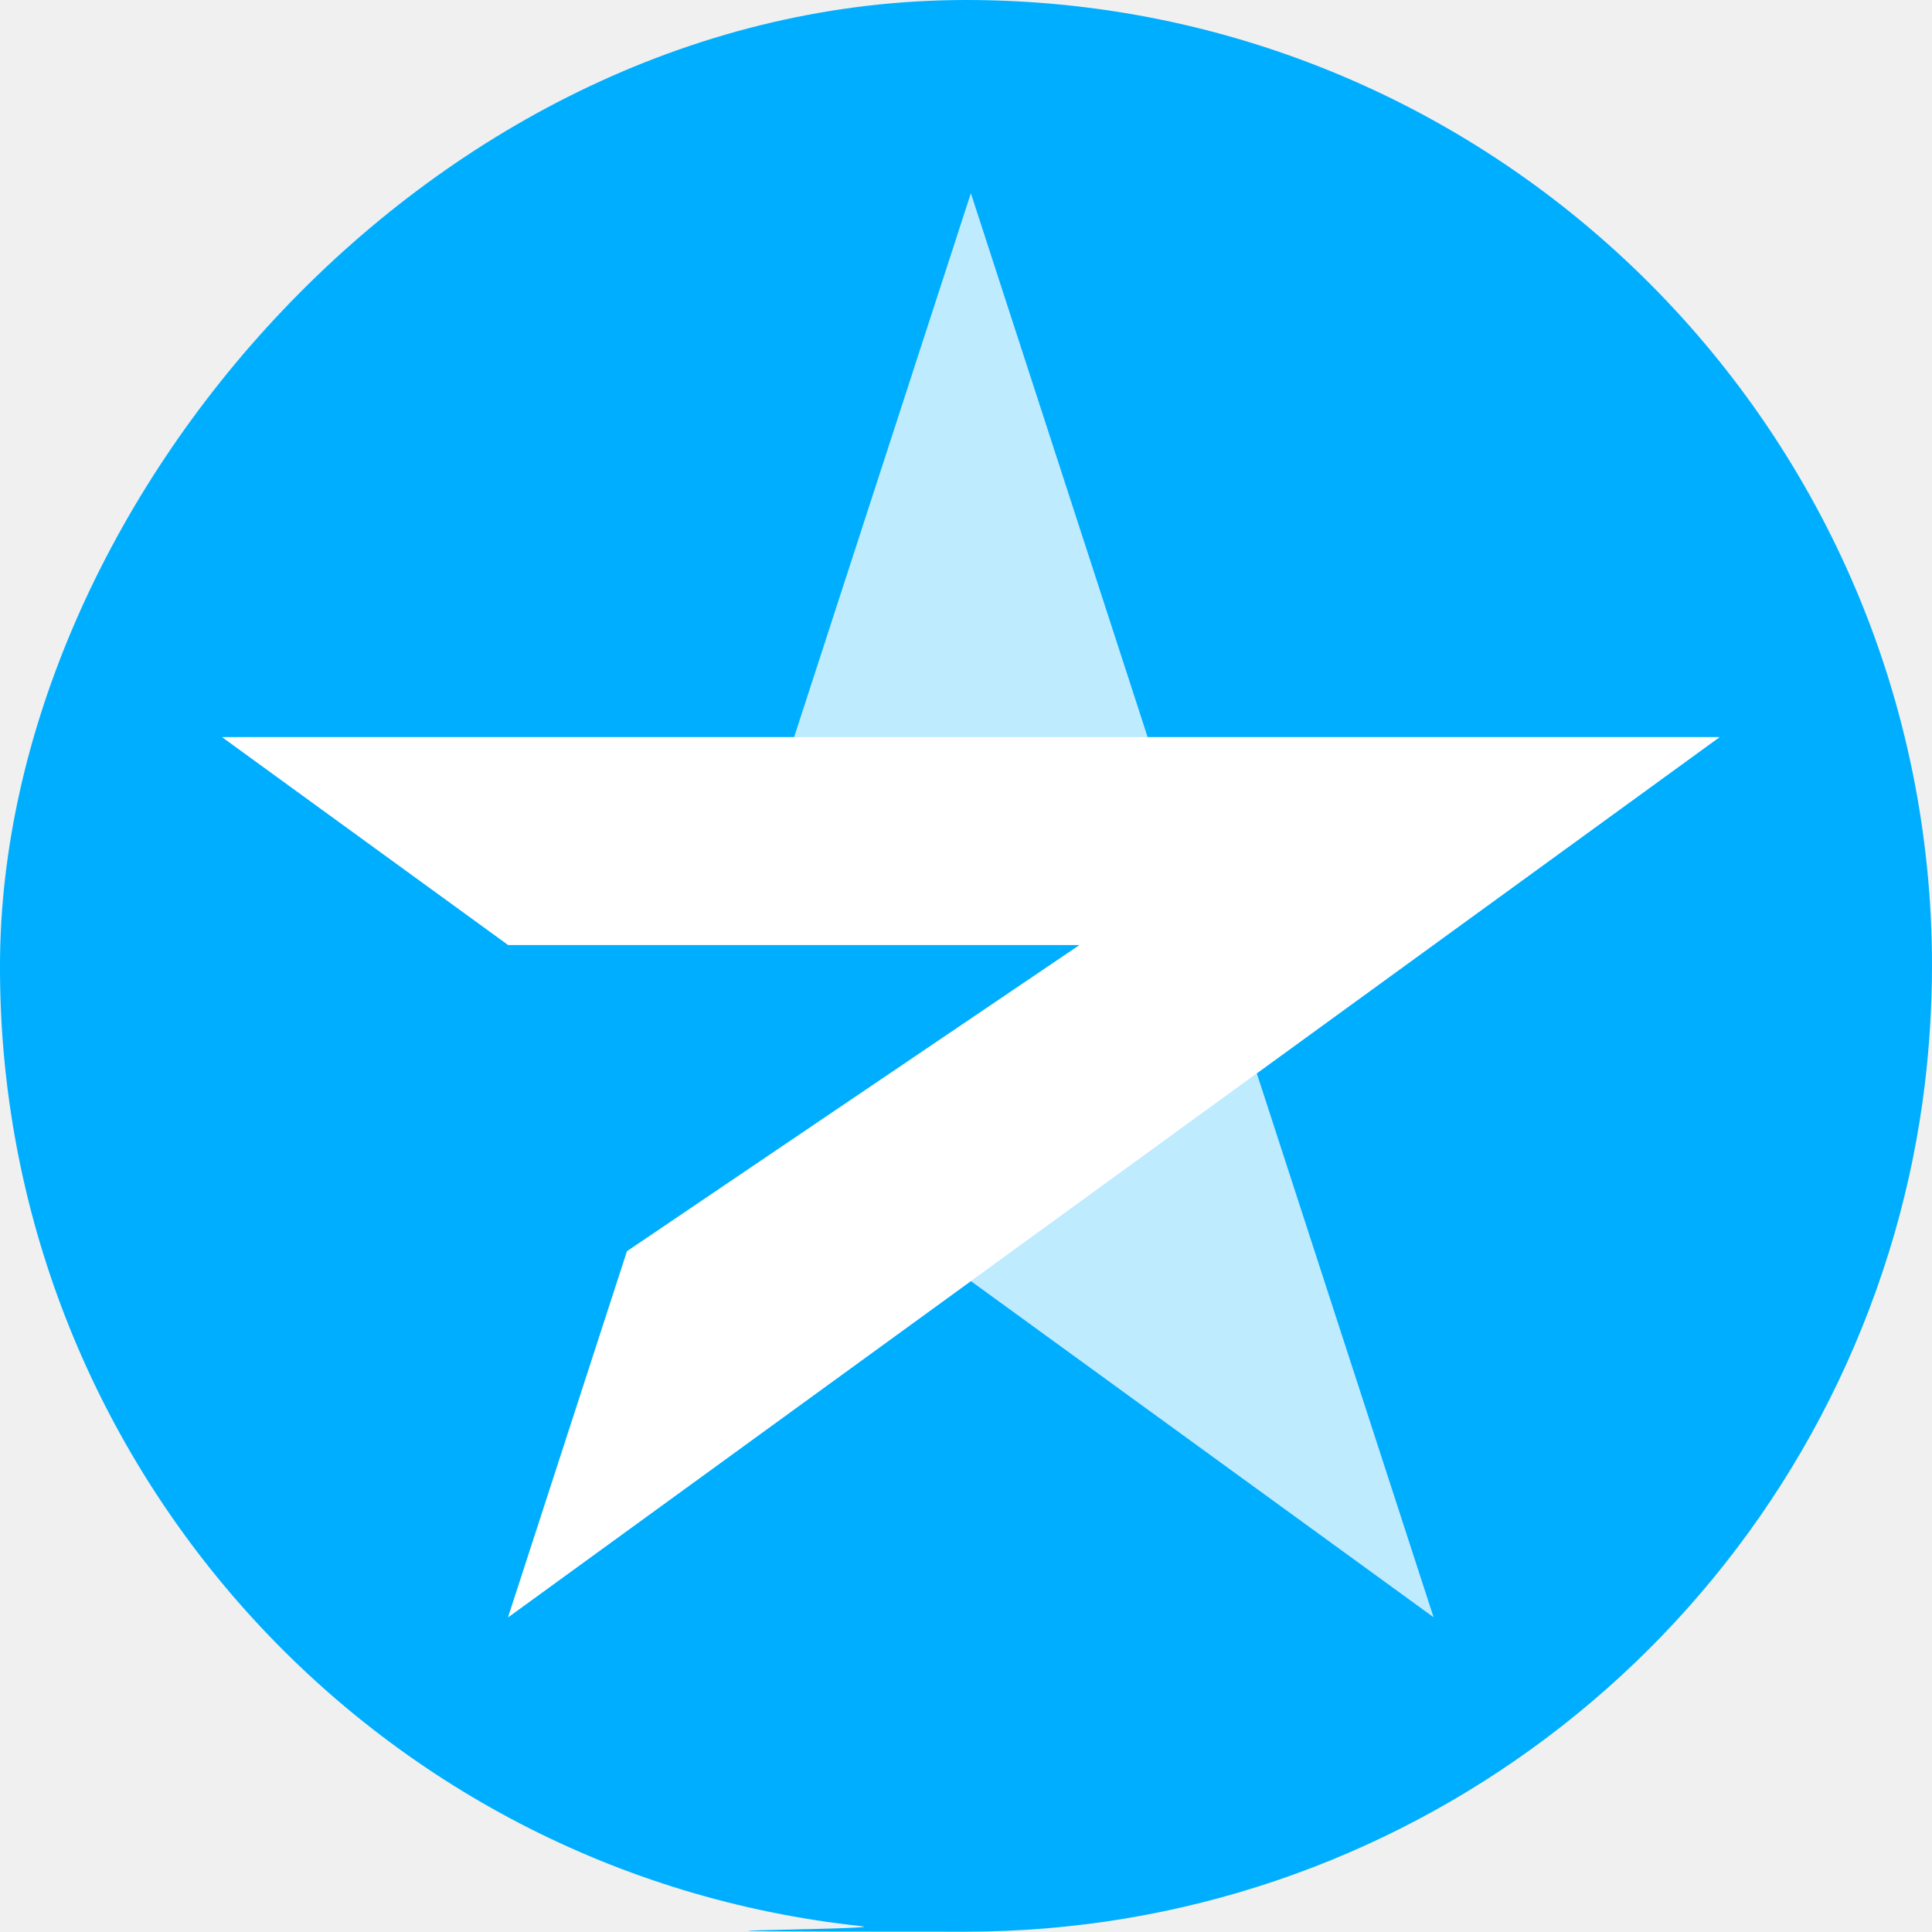
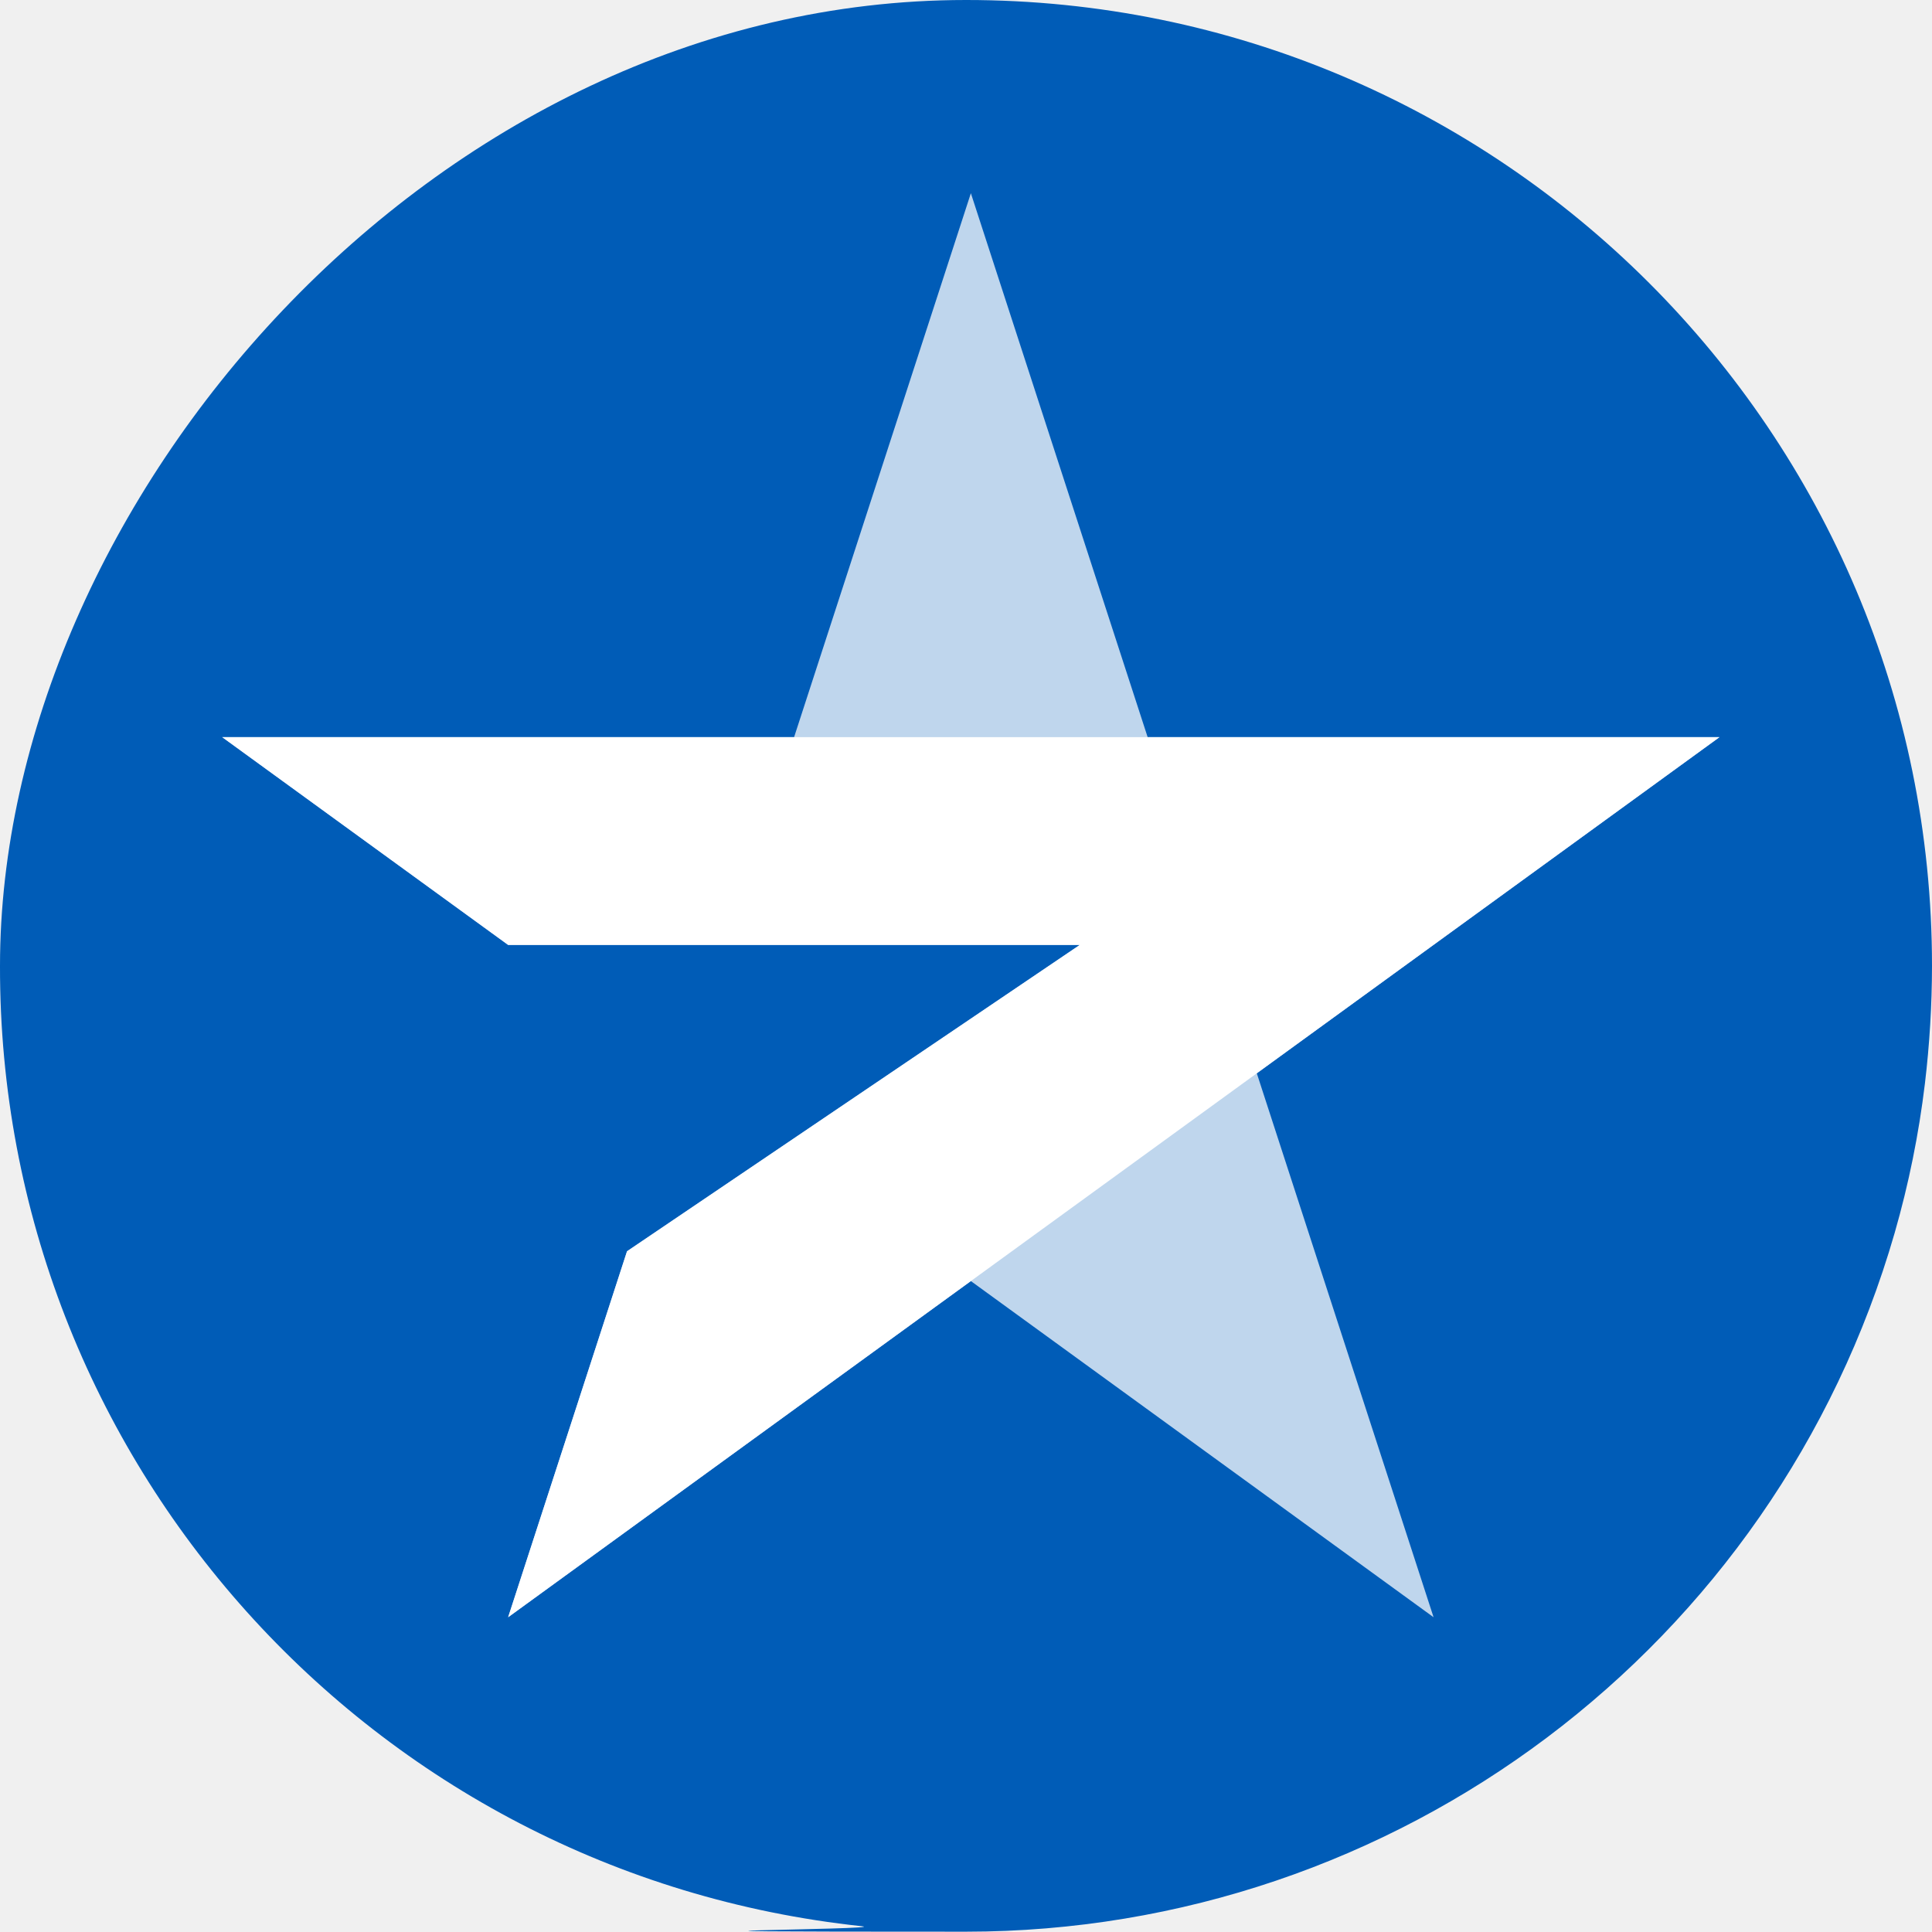
<svg xmlns="http://www.w3.org/2000/svg" width="200" height="200" viewBox="0 0 200 200">
  <defs>
    <clipPath id="clip-CR_Star">
      <rect width="200" height="200" />
    </clipPath>
  </defs>
  <g id="CR_Star" data-name="CR Star" clip-path="url(#clip-CR_Star)">
    <g id="Product_Icon_Ignite" data-name="Product Icon Ignite" transform="translate(0)">
-       <path id="Path_12746" data-name="Path 12746" d="M200,100a104.15,104.15,0,0,1-.733,12.167,98.551,98.551,0,0,1-3.133,15.467A100.058,100.058,0,0,1,100,199.967c-45.633,0-7.233-.2-10.8-.567A99.79,99.79,0,0,1,0,100C0,52.267,44.767,0,100,0A99.994,99.994,0,0,1,200,100Z" fill="#00aeff" />
+       <path id="Path_12746" data-name="Path 12746" d="M200,100a104.15,104.15,0,0,1-.733,12.167,98.551,98.551,0,0,1-3.133,15.467A100.058,100.058,0,0,1,100,199.967c-45.633,0-7.233-.2-10.8-.567A99.79,99.79,0,0,1,0,100C0,52.267,44.767,0,100,0A99.994,99.994,0,0,1,200,100Z" fill="#005cb7" />
    </g>
    <g id="Group_1229" data-name="Group 1229" transform="translate(-137.08 -208.57)">
      <path id="Path_12826" data-name="Path 12826" d="M267.183,319.677l18.3,56.309-47.9-34.8-47.9,34.8L201.992,338.1l46.868-31.711H189.684l-29.6-21.509h59.2l18.3-56.309,18.3,56.309H315.08Z" transform="translate(0 0)" fill="#fff" opacity="0.75" />
      <path id="Path_12827" data-name="Path 12827" d="M315.08,477.59l-47.9,34.8-29.6,21.509-47.9,34.8,12.308-37.887L248.86,499.1H189.684l-29.6-21.509Z" transform="translate(0 -192.711)" fill="#fff" />
    </g>
  </g>
</svg>
